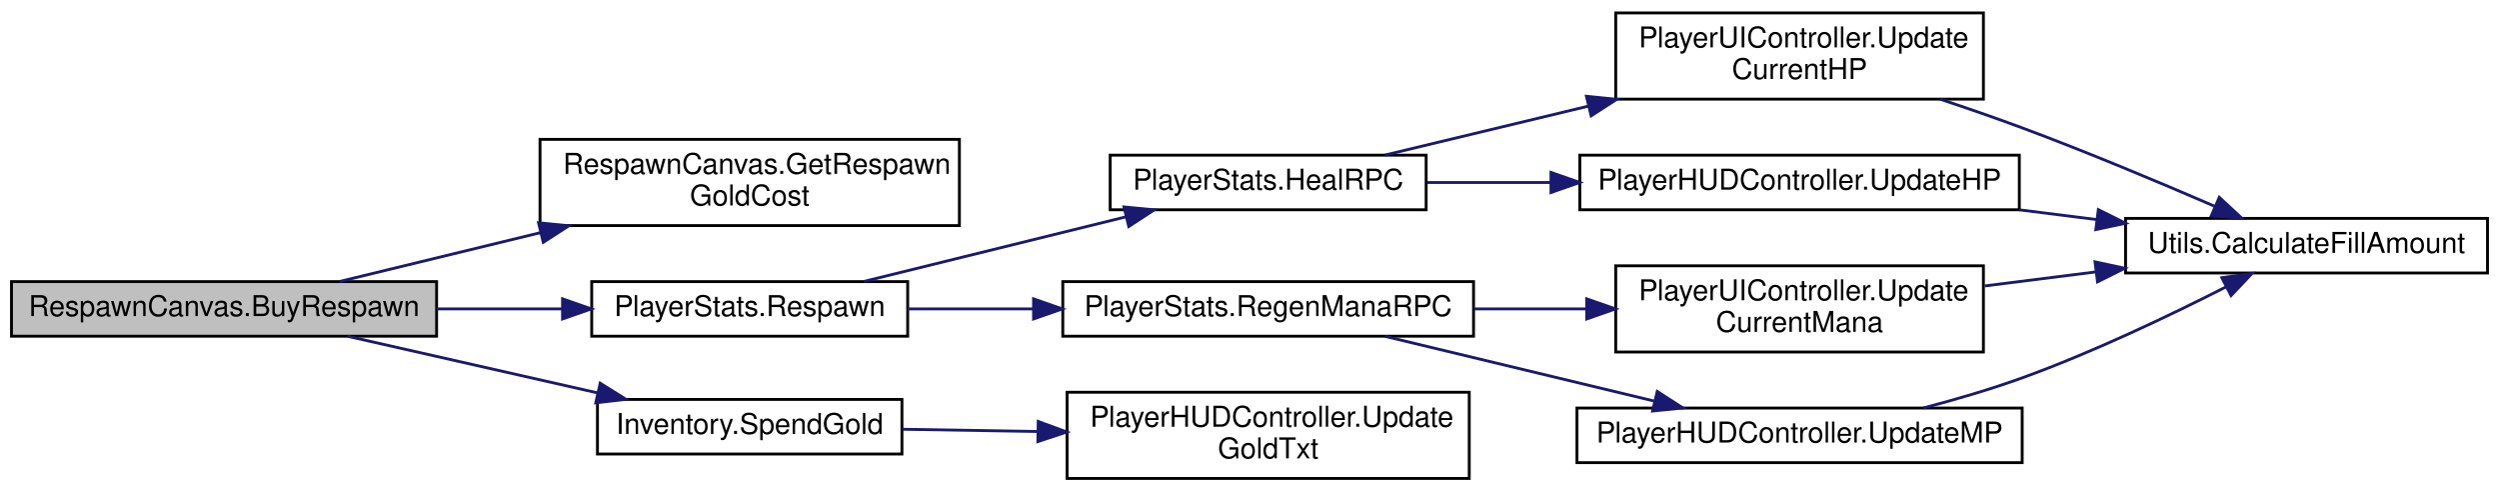
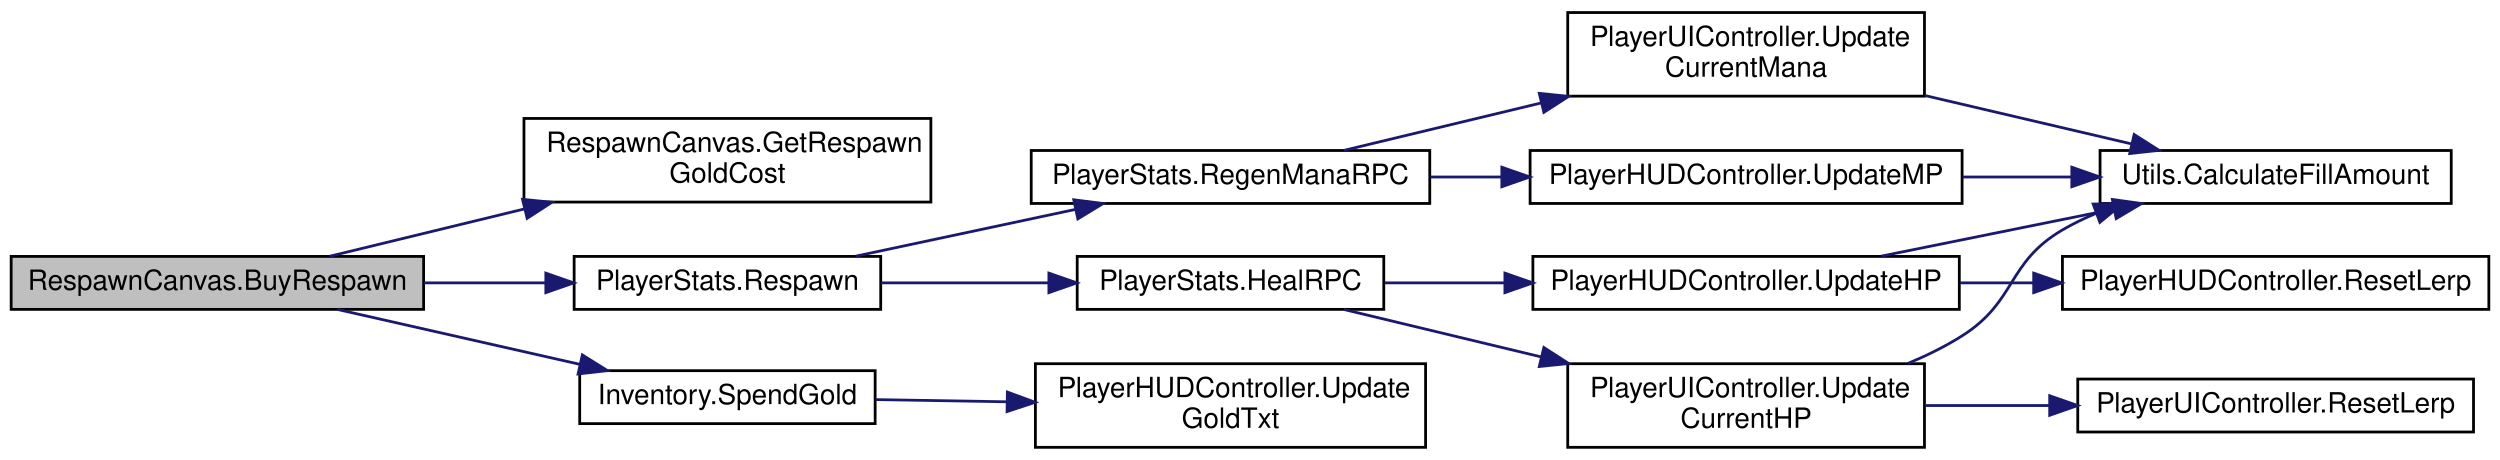
- <svg xmlns="http://www.w3.org/2000/svg" xmlns:xlink="http://www.w3.org/1999/xlink" width="870pt" height="171pt" viewBox="0.00 0.00 870.00 171.00">
-   <g id="graph0" class="graph" transform="scale(1 1) rotate(0) translate(4 167)">
+ <svg xmlns="http://www.w3.org/2000/svg" xmlns:xlink="http://www.w3.org/1999/xlink" width="897pt" height="165pt" viewBox="0.00 0.00 897.00 165.00">
+   <g id="graph0" class="graph" transform="scale(1 1) rotate(0) translate(4 161)">
    <g id="node1" class="node">
      <g id="a_node1">
        <a xlink:title=" ">
          <polygon fill="#bfbfbf" stroke="black" points="0,-50 0,-69 148,-69 148,-50 0,-50" />
          <text text-anchor="middle" x="74" y="-57" font-family="Helvetica,sans-Serif" font-size="10.00">RespawnCanvas.BuyRespawn</text>
        </a>
      </g>
    </g>
    <g id="node2" class="node">
      <g id="a_node2">
        <a xlink:href="class_respawn_canvas.html#a5936d81c38156d99c5e38554d6bd7100" target="_top" xlink:title="Returns the instant respawn gold cost for a given count.">
          <polygon fill="none" stroke="black" points="184,-88.5 184,-118.5 330,-118.5 330,-88.5 184,-88.5" />
          <text text-anchor="start" x="192" y="-106.5" font-family="Helvetica,sans-Serif" font-size="10.00">RespawnCanvas.GetRespawn</text>
          <text text-anchor="middle" x="257" y="-95.5" font-family="Helvetica,sans-Serif" font-size="10.00">GoldCost</text>
        </a>
      </g>
    </g>
    <g id="edge1" class="edge">
      <path fill="none" stroke="midnightblue" d="M114.27,-69.05C134.74,-74.02 160.43,-80.27 184.29,-86.07" />
      <polygon fill="midnightblue" stroke="midnightblue" points="183.48,-89.47 194.03,-88.43 185.14,-82.67 183.48,-89.47" />
    </g>
    <g id="node3" class="node">
      <g id="a_node3">
-         <a xlink:href="class_player_stats.html#a27fb46ca044608f34db45eb95ac16b4c" target="_top" xlink:title=" ">
+         <a xlink:href="class_player_stats.html#a27fb46ca044608f34db45eb95ac16b4c" target="_top" xlink:title="This is triggered when the player respawns.">
          <polygon fill="none" stroke="black" points="202,-50 202,-69 312,-69 312,-50 202,-50" />
          <text text-anchor="middle" x="257" y="-57" font-family="Helvetica,sans-Serif" font-size="10.00">PlayerStats.Respawn</text>
        </a>
      </g>
    </g>
    <g id="edge2" class="edge">
      <path fill="none" stroke="midnightblue" d="M148.1,-59.5C162.55,-59.5 177.61,-59.5 191.74,-59.5" />
      <polygon fill="midnightblue" stroke="midnightblue" points="191.84,-63 201.84,-59.5 191.84,-56 191.84,-63" />
    </g>
-     <g id="node11" class="node">
-       <g id="a_node11">
+     <g id="node13" class="node">
+       <g id="a_node13">
        <a xlink:href="class_inventory.html#ac533e00e2603d169f9d4972f853e1447" target="_top" xlink:title=" ">
          <polygon fill="none" stroke="black" points="204,-9 204,-28 310,-28 310,-9 204,-9" />
          <text text-anchor="middle" x="257" y="-16" font-family="Helvetica,sans-Serif" font-size="10.00">Inventory.SpendGold</text>
        </a>
      </g>
    </g>
-     <g id="edge13" class="edge">
+     <g id="edge15" class="edge">
      <path fill="none" stroke="midnightblue" d="M116.98,-49.99C142.93,-44.11 176.44,-36.52 204.05,-30.27" />
      <polygon fill="midnightblue" stroke="midnightblue" points="204.95,-33.65 213.93,-28.03 203.41,-26.82 204.95,-33.65" />
    </g>
    <g id="node4" class="node">
      <g id="a_node4">
-         <a xlink:href="class_player_stats.html#a07cb6a60391d769fea03f1bc3b6927c6" target="_top" xlink:title=" ">
-           <polygon fill="none" stroke="black" points="382.5,-94 382.5,-113 492.5,-113 492.5,-94 382.5,-94" />
-           <text text-anchor="middle" x="437.5" y="-101" font-family="Helvetica,sans-Serif" font-size="10.00">PlayerStats.HealRPC</text>
+         <a xlink:href="class_player_stats.html#ae2c6a9d91ac8ff99b7f0dc32079f1931" target="_top" xlink:title=" ">
+           <polygon fill="none" stroke="black" points="382.5,-50 382.5,-69 492.5,-69 492.5,-50 382.5,-50" />
+           <text text-anchor="middle" x="437.5" y="-57" font-family="Helvetica,sans-Serif" font-size="10.00">PlayerStats.HealRPC</text>
        </a>
      </g>
    </g>
    <g id="edge3" class="edge">
-       <path fill="none" stroke="midnightblue" d="M296.73,-69.05C323.51,-75.65 359.35,-84.48 388.02,-91.55" />
-       <polygon fill="midnightblue" stroke="midnightblue" points="387.3,-94.98 397.84,-93.97 388.97,-88.18 387.3,-94.98" />
+       <path fill="none" stroke="midnightblue" d="M312.04,-59.5C331,-59.5 352.49,-59.5 372.21,-59.5" />
+       <polygon fill="midnightblue" stroke="midnightblue" points="372.34,-63 382.34,-59.5 372.34,-56 372.34,-63" />
    </g>
-     <g id="node8" class="node">
-       <g id="a_node8">
+     <g id="node10" class="node">
+       <g id="a_node10">
        <a xlink:href="class_player_stats.html#a0348bfd846a1fb5122239414e9ec558b" target="_top" xlink:title=" ">
-           <polygon fill="none" stroke="black" points="366,-50 366,-69 509,-69 509,-50 366,-50" />
-           <text text-anchor="middle" x="437.5" y="-57" font-family="Helvetica,sans-Serif" font-size="10.00">PlayerStats.RegenManaRPC</text>
+           <polygon fill="none" stroke="black" points="366,-88 366,-107 509,-107 509,-88 366,-88" />
+           <text text-anchor="middle" x="437.5" y="-95" font-family="Helvetica,sans-Serif" font-size="10.00">PlayerStats.RegenManaRPC</text>
        </a>
      </g>
    </g>
-     <g id="edge8" class="edge">
-       <path fill="none" stroke="midnightblue" d="M312.04,-59.5C325.8,-59.5 340.88,-59.5 355.66,-59.5" />
-       <polygon fill="midnightblue" stroke="midnightblue" points="355.82,-63 365.82,-59.5 355.82,-56 355.82,-63" />
+     <g id="edge10" class="edge">
+       <path fill="none" stroke="midnightblue" d="M303.04,-69.09C327.02,-74.19 356.7,-80.51 381.97,-85.89" />
+       <polygon fill="midnightblue" stroke="midnightblue" points="381.27,-89.32 391.78,-87.98 382.73,-82.47 381.27,-89.32" />
    </g>
    <g id="node5" class="node">
      <g id="a_node5">
        <a xlink:href="class_player_u_i_controller.html#aca577b724c1f3f2ed54ad1165a7842c2" target="_top" xlink:title="Sets the current HP value to the Image.">
-           <polygon fill="none" stroke="black" points="558.5,-132.5 558.5,-162.5 686.5,-162.5 686.5,-132.5 558.5,-132.5" />
-           <text text-anchor="start" x="566.5" y="-150.5" font-family="Helvetica,sans-Serif" font-size="10.00">PlayerUIController.Update</text>
-           <text text-anchor="middle" x="622.5" y="-139.5" font-family="Helvetica,sans-Serif" font-size="10.00">CurrentHP</text>
+           <polygon fill="none" stroke="black" points="558.5,-0.5 558.5,-30.5 686.5,-30.5 686.5,-0.5 558.5,-0.5" />
+           <text text-anchor="start" x="566.5" y="-18.5" font-family="Helvetica,sans-Serif" font-size="10.00">PlayerUIController.Update</text>
+           <text text-anchor="middle" x="622.5" y="-7.5" font-family="Helvetica,sans-Serif" font-size="10.00">CurrentHP</text>
        </a>
      </g>
    </g>
    <g id="edge4" class="edge">
-       <path fill="none" stroke="midnightblue" d="M478.21,-113.05C498.9,-118.02 524.87,-124.27 548.99,-130.07" />
-       <polygon fill="midnightblue" stroke="midnightblue" points="548.3,-133.5 558.84,-132.43 549.94,-126.69 548.3,-133.5" />
+       <path fill="none" stroke="midnightblue" d="M478.21,-49.95C498.9,-44.98 524.87,-38.73 548.99,-32.93" />
+       <polygon fill="midnightblue" stroke="midnightblue" points="549.94,-36.31 558.84,-30.57 548.3,-29.5 549.94,-36.31" />
+     </g>
+     <g id="node8" class="node">
+       <g id="a_node8">
+         <a xlink:href="class_player_h_u_d_controller.html#ab2461120d3cfef6e83b38062b1373e04" target="_top" xlink:title=" ">
+           <polygon fill="none" stroke="black" points="546,-50 546,-69 699,-69 699,-50 546,-50" />
+           <text text-anchor="middle" x="622.5" y="-57" font-family="Helvetica,sans-Serif" font-size="10.00">PlayerHUDController.UpdateHP</text>
+         </a>
+       </g>
+     </g>
+     <g id="edge7" class="edge">
+       <path fill="none" stroke="midnightblue" d="M492.91,-59.5C506.44,-59.5 521.26,-59.5 535.89,-59.5" />
+       <polygon fill="midnightblue" stroke="midnightblue" points="535.96,-63 545.96,-59.5 535.96,-56 535.96,-63" />
+     </g>
+     <g id="node6" class="node">
+       <g id="a_node6">
+         <a xlink:href="class_utils.html#a459472171f68c903c975020cc5b02fee" target="_top" xlink:title="Calculates the actual normalized fill amount for the image.">
+           <polygon fill="none" stroke="black" points="749.5,-88 749.5,-107 875.5,-107 875.5,-88 749.5,-88" />
+           <text text-anchor="middle" x="812.5" y="-95" font-family="Helvetica,sans-Serif" font-size="10.00">Utils.CalculateFillAmount</text>
+         </a>
+       </g>
+     </g>
+     <g id="edge5" class="edge">
+       <path fill="none" stroke="midnightblue" d="M680.52,-30.59C687.32,-33.41 693.98,-36.69 700,-40.5 719.66,-52.94 715.92,-66.75 736,-78.5 739.84,-80.75 743.95,-82.73 748.19,-84.49" />
+       <polygon fill="midnightblue" stroke="midnightblue" points="747.02,-87.79 757.62,-87.96 749.44,-81.22 747.02,-87.79" />
    </g>
    <g id="node7" class="node">
      <g id="a_node7">
-         <a xlink:href="class_player_h_u_d_controller.html#ab2461120d3cfef6e83b38062b1373e04" target="_top" xlink:title=" ">
-           <polygon fill="none" stroke="black" points="546,-94 546,-113 699,-113 699,-94 546,-94" />
-           <text text-anchor="middle" x="622.5" y="-101" font-family="Helvetica,sans-Serif" font-size="10.00">PlayerHUDController.UpdateHP</text>
+         <a xlink:href="class_player_u_i_controller.html#aaa62b1e4dc1ee6689adbc72b8dcb73d3" target="_top" xlink:title="When you heal HP, we will reset the lerped bar">
+           <polygon fill="none" stroke="black" points="741.5,-6 741.5,-25 883.5,-25 883.5,-6 741.5,-6" />
+           <text text-anchor="middle" x="812.5" y="-13" font-family="Helvetica,sans-Serif" font-size="10.00">PlayerUIController.ResetLerp</text>
        </a>
      </g>
    </g>
    <g id="edge6" class="edge">
-       <path fill="none" stroke="midnightblue" d="M492.91,-103.5C506.44,-103.5 521.26,-103.5 535.89,-103.5" />
-       <polygon fill="midnightblue" stroke="midnightblue" points="535.96,-107 545.96,-103.5 535.96,-100 535.96,-107" />
+       <path fill="none" stroke="midnightblue" d="M686.62,-15.5C700.92,-15.5 716.3,-15.5 731.2,-15.5" />
+       <polygon fill="midnightblue" stroke="midnightblue" points="731.43,-19 741.43,-15.5 731.43,-12 731.43,-19" />
    </g>
-     <g id="node6" class="node">
-       <g id="a_node6">
-         <a xlink:href="class_utils.html#a459472171f68c903c975020cc5b02fee" target="_top" xlink:title="Calculates the actual normalized fill amount for the image.">
-           <polygon fill="none" stroke="black" points="736,-72 736,-91 862,-91 862,-72 736,-72" />
-           <text text-anchor="middle" x="799" y="-79" font-family="Helvetica,sans-Serif" font-size="10.00">Utils.CalculateFillAmount</text>
-         </a>
-       </g>
-     </g>
-     <g id="edge5" class="edge">
-       <path fill="none" stroke="midnightblue" d="M671.45,-132.48C680.96,-129.32 690.83,-125.91 700,-122.5 722.67,-114.07 747.83,-103.52 766.98,-95.23" />
-       <polygon fill="midnightblue" stroke="midnightblue" points="768.63,-98.33 776.4,-91.12 765.84,-91.91 768.63,-98.33" />
-     </g>
-     <g id="edge7" class="edge">
-       <path fill="none" stroke="midnightblue" d="M699.02,-93.98C707.99,-92.85 717.13,-91.7 726.04,-90.57" />
-       <polygon fill="midnightblue" stroke="midnightblue" points="726.51,-94.04 736,-89.32 725.64,-87.1 726.51,-94.04" />
+     <g id="edge8" class="edge">
+       <path fill="none" stroke="midnightblue" d="M670.94,-69.09C696.31,-74.22 727.73,-80.57 754.42,-85.96" />
+       <polygon fill="midnightblue" stroke="midnightblue" points="753.91,-89.43 764.4,-87.98 755.29,-82.57 753.91,-89.43" />
    </g>
    <g id="node9" class="node">
      <g id="a_node9">
-         <a xlink:href="class_player_u_i_controller.html#ac7bf7455ce00b144f6a1678e524819b2" target="_top" xlink:title="Sets the current MP value to the Image.">
-           <polygon fill="none" stroke="black" points="558.5,-44.5 558.5,-74.5 686.5,-74.5 686.5,-44.5 558.5,-44.5" />
-           <text text-anchor="start" x="566.5" y="-62.5" font-family="Helvetica,sans-Serif" font-size="10.00">PlayerUIController.Update</text>
-           <text text-anchor="middle" x="622.5" y="-51.5" font-family="Helvetica,sans-Serif" font-size="10.00">CurrentMana</text>
+         <a xlink:href="class_player_h_u_d_controller.html#ad2c7c75671ae997600550e725a75e136" target="_top" xlink:title=" ">
+           <polygon fill="none" stroke="black" points="736,-50 736,-69 889,-69 889,-50 736,-50" />
+           <text text-anchor="middle" x="812.5" y="-57" font-family="Helvetica,sans-Serif" font-size="10.00">PlayerHUDController.ResetLerp</text>
        </a>
      </g>
    </g>
    <g id="edge9" class="edge">
-       <path fill="none" stroke="midnightblue" d="M509.25,-59.5C522.03,-59.5 535.38,-59.5 548.22,-59.5" />
-       <polygon fill="midnightblue" stroke="midnightblue" points="548.4,-63 558.4,-59.5 548.4,-56 548.4,-63" />
+       <path fill="none" stroke="midnightblue" d="M699.15,-59.5C707.81,-59.5 716.68,-59.5 725.45,-59.5" />
+       <polygon fill="midnightblue" stroke="midnightblue" points="725.69,-63 735.69,-59.5 725.69,-56 725.69,-63" />
    </g>
-     <g id="node10" class="node">
-       <g id="a_node10">
-         <a xlink:href="class_player_h_u_d_controller.html#a09d27238c0e659b8f98828367c7622ba" target="_top" xlink:title=" ">
-           <polygon fill="none" stroke="black" points="545,-6 545,-25 700,-25 700,-6 545,-6" />
-           <text text-anchor="middle" x="622.5" y="-13" font-family="Helvetica,sans-Serif" font-size="10.00">PlayerHUDController.UpdateMP</text>
+     <g id="node11" class="node">
+       <g id="a_node11">
+         <a xlink:href="class_player_u_i_controller.html#ac7bf7455ce00b144f6a1678e524819b2" target="_top" xlink:title="Sets the current MP value to the Image.">
+           <polygon fill="none" stroke="black" points="558.5,-126.5 558.5,-156.5 686.5,-156.5 686.5,-126.5 558.5,-126.5" />
+           <text text-anchor="start" x="566.5" y="-144.5" font-family="Helvetica,sans-Serif" font-size="10.00">PlayerUIController.Update</text>
+           <text text-anchor="middle" x="622.5" y="-133.5" font-family="Helvetica,sans-Serif" font-size="10.00">CurrentMana</text>
        </a>
      </g>
    </g>
    <g id="edge11" class="edge">
-       <path fill="none" stroke="midnightblue" d="M478.21,-49.95C505.67,-43.35 542.4,-34.52 571.8,-27.45" />
-       <polygon fill="midnightblue" stroke="midnightblue" points="572.96,-30.77 581.87,-25.03 571.33,-23.96 572.96,-30.77" />
-     </g>
-     <g id="edge10" class="edge">
-       <path fill="none" stroke="midnightblue" d="M686.99,-67.5C699.53,-69.08 712.77,-70.75 725.57,-72.37" />
-       <polygon fill="midnightblue" stroke="midnightblue" points="725.36,-75.87 735.72,-73.65 726.24,-68.92 725.36,-75.87" />
-     </g>
-     <g id="edge12" class="edge">
-       <path fill="none" stroke="midnightblue" d="M665.61,-25.03C676.91,-27.99 689.03,-31.53 700,-35.5 724.64,-44.42 751.52,-57.27 770.88,-67.12" />
-       <polygon fill="midnightblue" stroke="midnightblue" points="769.51,-70.36 780,-71.83 772.72,-64.13 769.51,-70.36" />
+       <path fill="none" stroke="midnightblue" d="M478.21,-107.05C498.9,-112.02 524.87,-118.27 548.99,-124.07" />
+       <polygon fill="midnightblue" stroke="midnightblue" points="548.3,-127.5 558.84,-126.43 549.94,-120.69 548.3,-127.5" />
    </g>
    <g id="node12" class="node">
      <g id="a_node12">
+         <a xlink:href="class_player_h_u_d_controller.html#a09d27238c0e659b8f98828367c7622ba" target="_top" xlink:title=" ">
+           <polygon fill="none" stroke="black" points="545,-88 545,-107 700,-107 700,-88 545,-88" />
+           <text text-anchor="middle" x="622.5" y="-95" font-family="Helvetica,sans-Serif" font-size="10.00">PlayerHUDController.UpdateMP</text>
+         </a>
+       </g>
+     </g>
+     <g id="edge13" class="edge">
+       <path fill="none" stroke="midnightblue" d="M509.25,-97.5C517.64,-97.5 526.27,-97.5 534.84,-97.5" />
+       <polygon fill="midnightblue" stroke="midnightblue" points="534.86,-101 544.86,-97.5 534.86,-94 534.86,-101" />
+     </g>
+     <g id="edge12" class="edge">
+       <path fill="none" stroke="midnightblue" d="M686.62,-126.73C710.78,-121.07 738,-114.7 760.85,-109.35" />
+       <polygon fill="midnightblue" stroke="midnightblue" points="761.74,-112.74 770.68,-107.05 760.15,-105.92 761.74,-112.74" />
+     </g>
+     <g id="edge14" class="edge">
+       <path fill="none" stroke="midnightblue" d="M700.24,-97.5C713.14,-97.5 726.48,-97.5 739.26,-97.5" />
+       <polygon fill="midnightblue" stroke="midnightblue" points="739.37,-101 749.37,-97.5 739.37,-94 739.37,-101" />
+     </g>
+     <g id="node14" class="node">
+       <g id="a_node14">
        <a xlink:href="class_player_h_u_d_controller.html#aeef77dcdfaf1c9b719e4350c17c88fa5" target="_top" xlink:title=" ">
          <polygon fill="none" stroke="black" points="367.5,-0.5 367.5,-30.5 507.5,-30.5 507.5,-0.5 367.5,-0.5" />
          <text text-anchor="start" x="375.5" y="-18.5" font-family="Helvetica,sans-Serif" font-size="10.00">PlayerHUDController.Update</text>
          <text text-anchor="middle" x="437.5" y="-7.5" font-family="Helvetica,sans-Serif" font-size="10.00">GoldTxt</text>
        </a>
      </g>
    </g>
-     <g id="edge14" class="edge">
+     <g id="edge16" class="edge">
      <path fill="none" stroke="midnightblue" d="M310.11,-17.62C324.8,-17.38 341.12,-17.1 357.02,-16.84" />
      <polygon fill="midnightblue" stroke="midnightblue" points="357.45,-20.33 367.39,-16.66 357.33,-13.33 357.45,-20.33" />
    </g>
  </g>
</svg>
